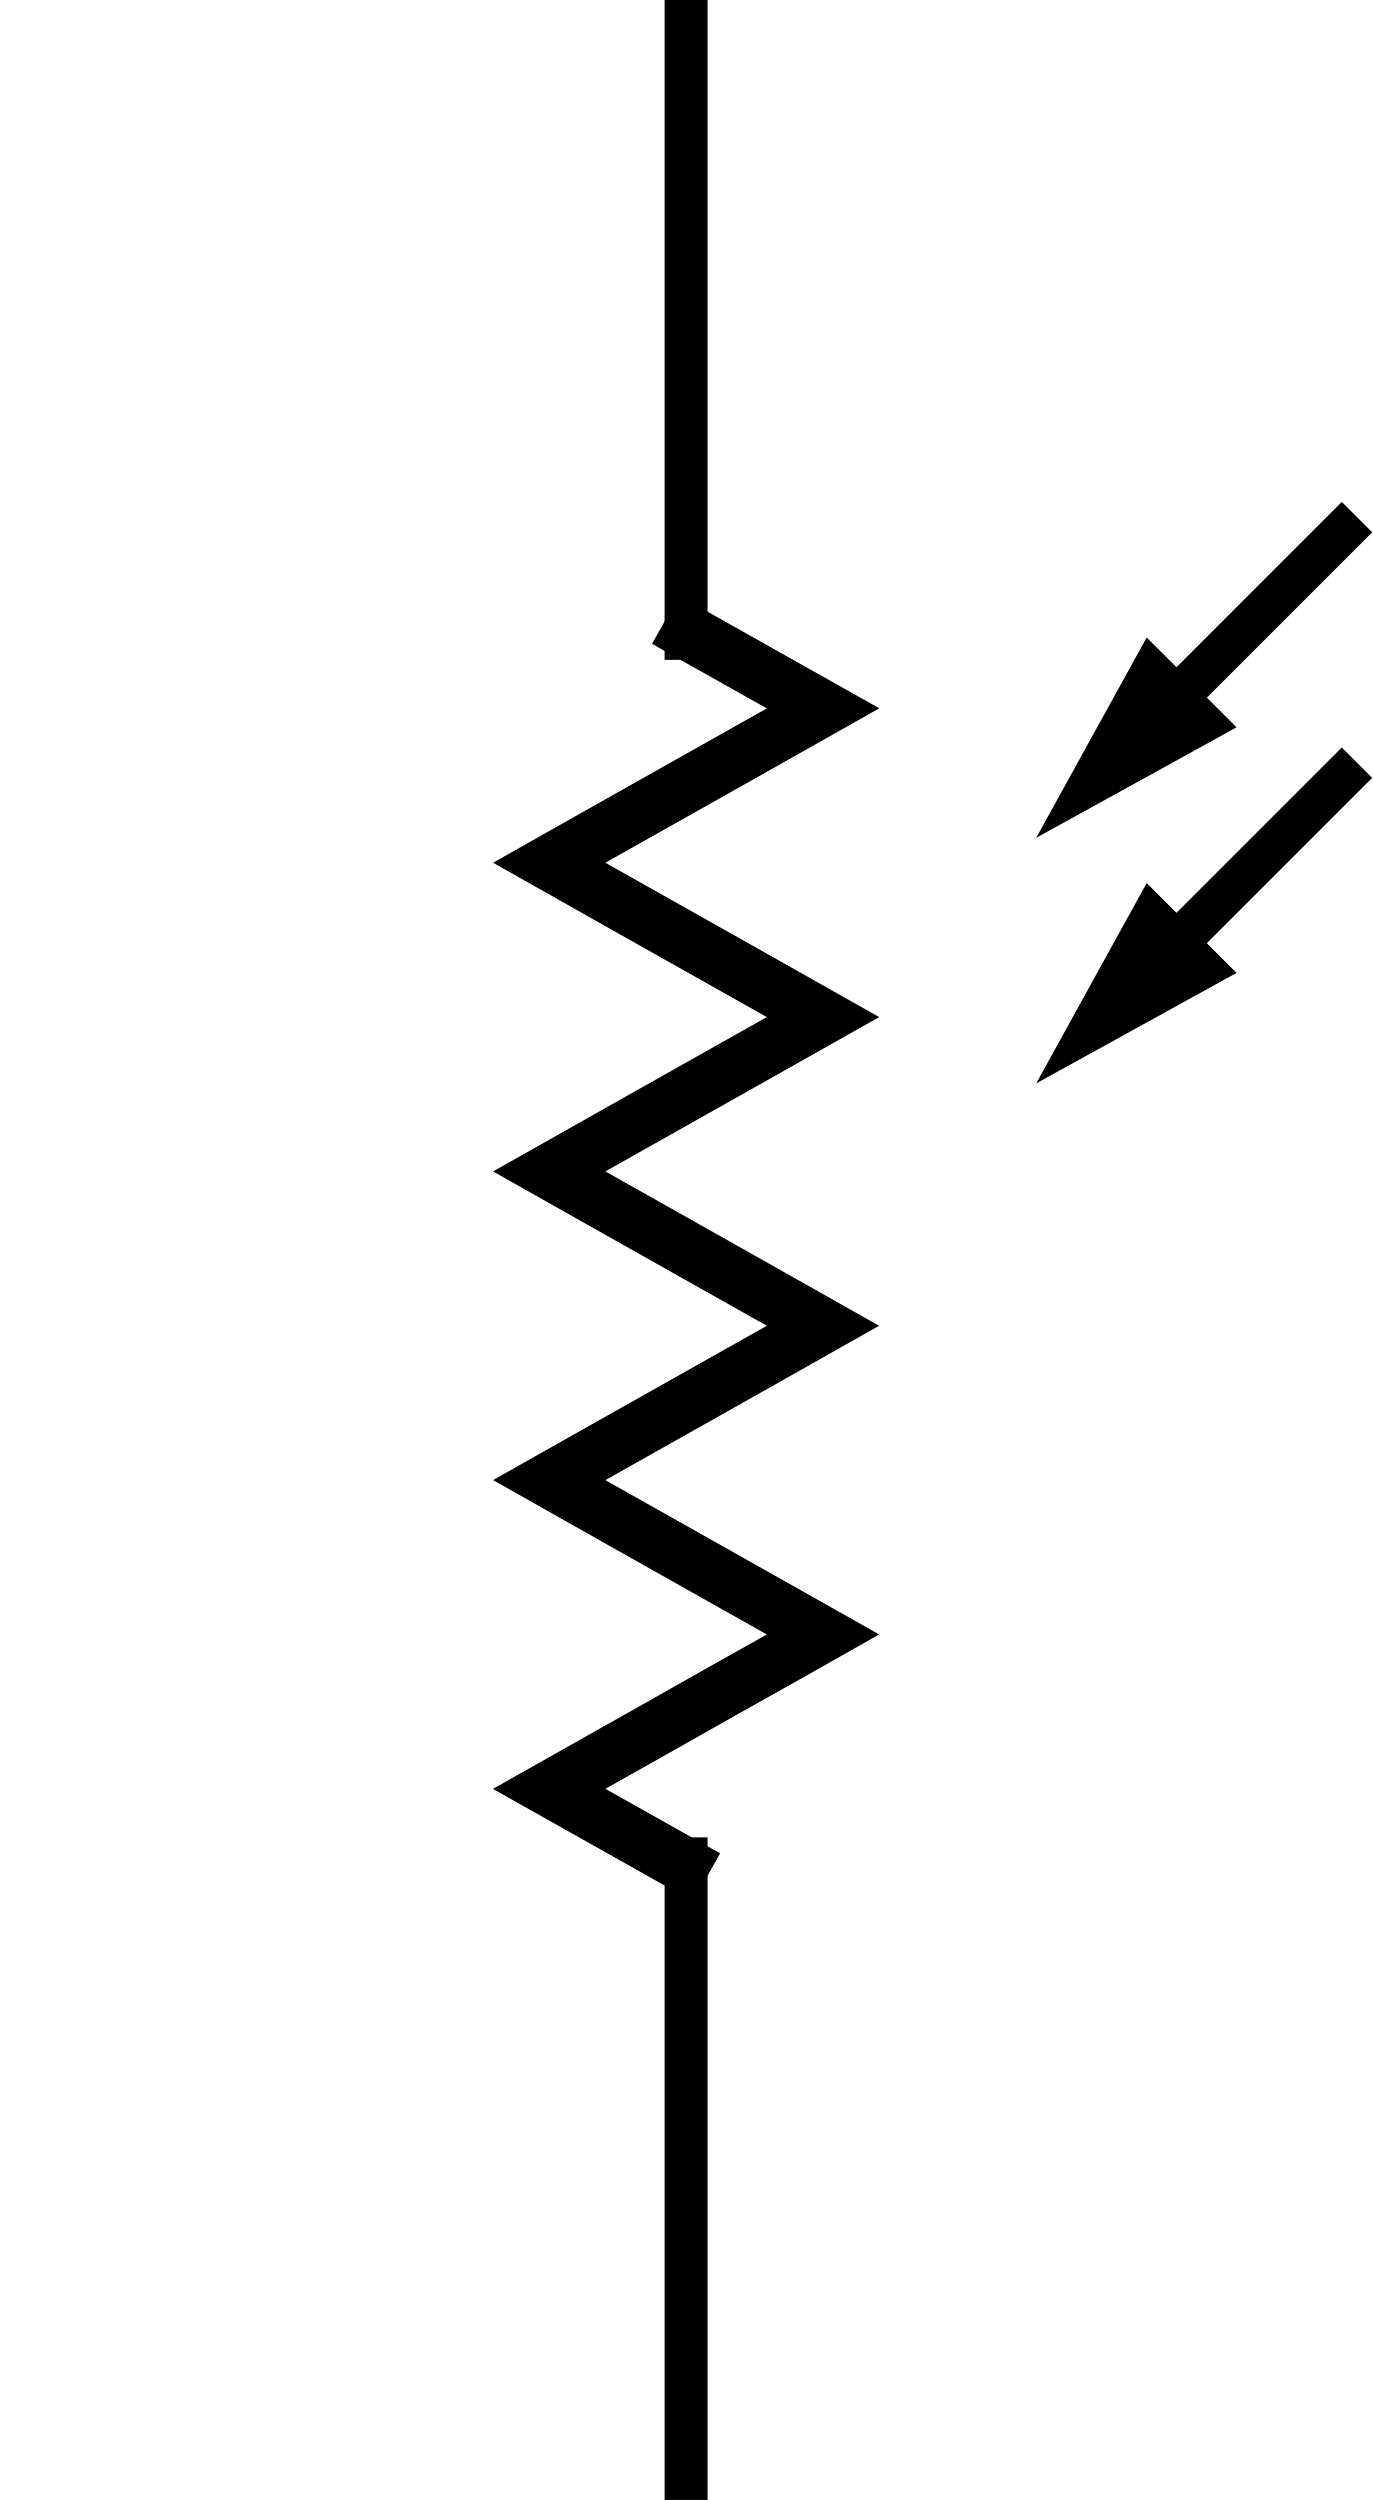
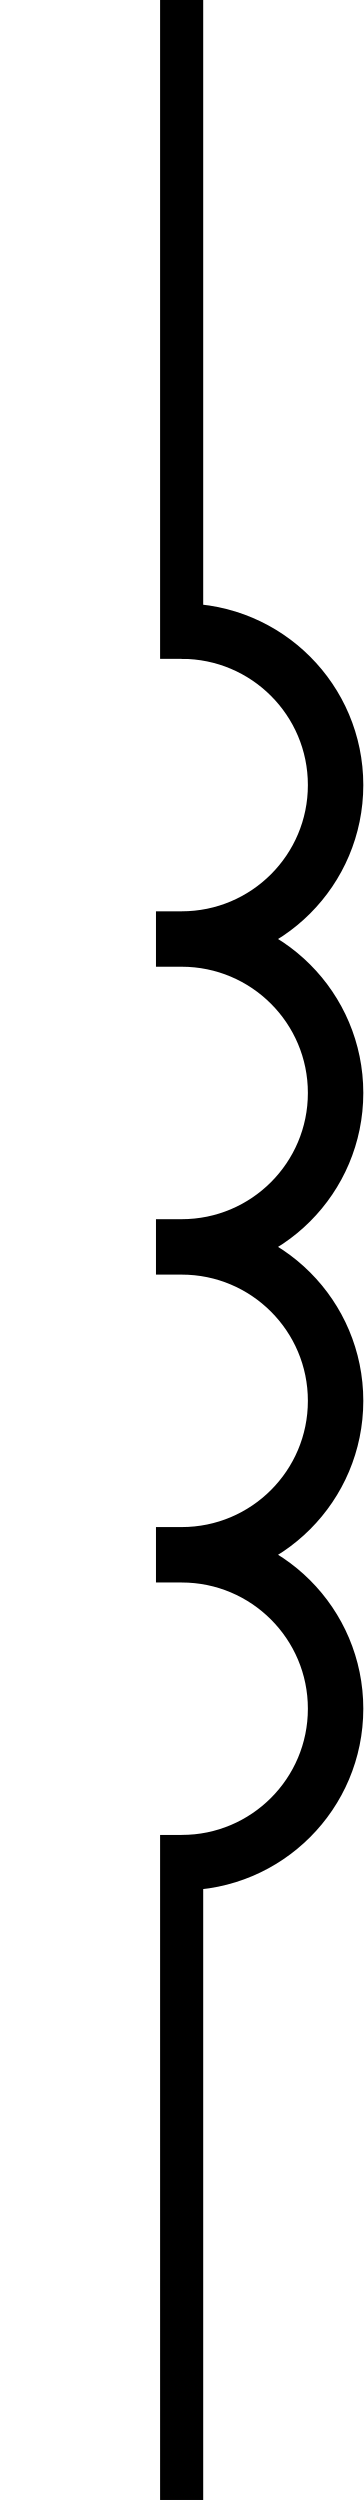
- <svg xmlns="http://www.w3.org/2000/svg" width="22.35" height="40.72" viewBox="0 0 22.35 40.72" version="1.1" id="svg8" xml:space="preserve">
+ <svg xmlns="http://www.w3.org/2000/svg" width="5.9" height="40.6" viewBox="0 0 5.9 40.6" version="1.1" id="svg8" xml:space="preserve">
  <defs id="defs2" />
-   <g id="layer1" transform="translate(-158.8251,277.9332)">
-     <path style="fill:none;stroke:#000000;stroke-width:0.7;stroke-linecap:square;stroke-linejoin:miter;stroke-dasharray:none;stroke-opacity:1" d="m 180.68,-265.263 -2.967,2.967" id="path409" />
-     <path id="path410" d="m 178.19,-262.774 0.673,0.673 -3.001,1.655 1.655,-3.001 0.673,0.673" style="fill:#000001;fill-opacity:1;stroke:#000000;stroke-width:0.125;stroke-linecap:square;stroke-linejoin:miter;stroke-miterlimit:4;stroke-dasharray:none;stroke-opacity:1" />
-     <path style="fill:none;stroke:#000000;stroke-width:0.7;stroke-linecap:square;stroke-linejoin:miter;stroke-dasharray:none;stroke-opacity:1" d="m 180.68,-269.263 -2.967,2.967" id="path411" />
-     <path id="path412" d="m 178.19,-266.774 0.673,0.673 -3.001,1.655 1.655,-3.001 0.673,0.673" style="fill:#000001;fill-opacity:1;stroke:#000000;stroke-width:0.125;stroke-linecap:square;stroke-linejoin:miter;stroke-miterlimit:4;stroke-dasharray:none;stroke-opacity:1" />
-     <path id="path419" style="fill:none;stroke:#000000;stroke-width:0.9;stroke-linecap:square;stroke-linejoin:miter;stroke-miterlimit:4;stroke-dasharray:none;stroke-opacity:1" d="m 169.942,-247.574 c -0.725,-0.407 -1.45,-0.815 -2.174,-1.223 0.704,-0.399 1.528,-0.856 2.232,-1.257 0.784,-0.446 1.448,-0.812 2.232,-1.257 -0.763,-0.432 -1.47,-0.825 -2.232,-1.257 -0.726,-0.412 -1.507,-0.845 -2.232,-1.257 0.711,-0.403 1.521,-0.854 2.232,-1.257 0.777,-0.441 1.455,-0.816 2.232,-1.257 -0.728,-0.413 -1.505,-0.844 -2.232,-1.257 -0.76,-0.431 -1.472,-0.826 -2.232,-1.257 0.699,-0.397 1.533,-0.86 2.232,-1.257 0.789,-0.447 1.443,-0.81 2.232,-1.257 -0.718,-0.407 -1.514,-0.85 -2.232,-1.257 -0.77,-0.437 -1.462,-0.82 -2.232,-1.257 0.755,-0.428 1.478,-0.829 2.232,-1.257 0.734,-0.416 1.499,-0.841 2.232,-1.257 l -2.174,-1.223" />
-     <path style="fill:none;fill-opacity:1;stroke:#000000;stroke-width:0.7;stroke-linecap:square;stroke-linejoin:miter;stroke-miterlimit:4;stroke-dasharray:none;stroke-opacity:1" d="m 170,-267.536 v -10.048" id="path420" />
-     <path style="fill:none;fill-opacity:1;stroke:#000000;stroke-width:0.7;stroke-linecap:square;stroke-linejoin:miter;stroke-miterlimit:4;stroke-dasharray:none;stroke-opacity:1" d="m 170,-237.564 v -10.092" id="path421" />
+   <g id="layer1" transform="translate(-27.05001,192.9327)">
+     <path id="path2888-2" d="m 30,-192.583 v 10" style="fill:none;stroke:#000000;stroke-width:0.7;stroke-linecap:square;stroke-linejoin:miter;stroke-miterlimit:4;stroke-dasharray:none;stroke-opacity:1" />
+     <path style="fill:none;stroke:#000000;stroke-width:0.7;stroke-linecap:square;stroke-linejoin:miter;stroke-miterlimit:4;stroke-dasharray:none;stroke-opacity:1" d="m 30,-152.683 v -10.1" id="path2890-7" />
+     <path id="path2907-7" style="fill:none;stroke:#000000;stroke-width:0.9;stroke-linecap:butt;stroke-linejoin:miter;stroke-miterlimit:4;stroke-dasharray:none;stroke-opacity:1;paint-order:fill markers stroke" d="m 30,-182.683 c 1.381,0 2.5,1.119 2.5,2.5 0,1.381 -1.119,2.5 -2.5,2.5 l -0.417,-1e-5 H 30 c 1.381,0 2.5,1.119 2.5,2.5 0,1.381 -1.119,2.5 -2.5,2.5 H 29.583 30 c 1.381,0 2.5,1.119 2.5,2.5 0,1.381 -1.119,2.5 -2.5,2.5 H 29.583 30 c 1.381,0 2.5,1.119 2.5,2.5 0,1.381 -1.119,2.5 -2.5,2.5" />
  </g>
</svg>
